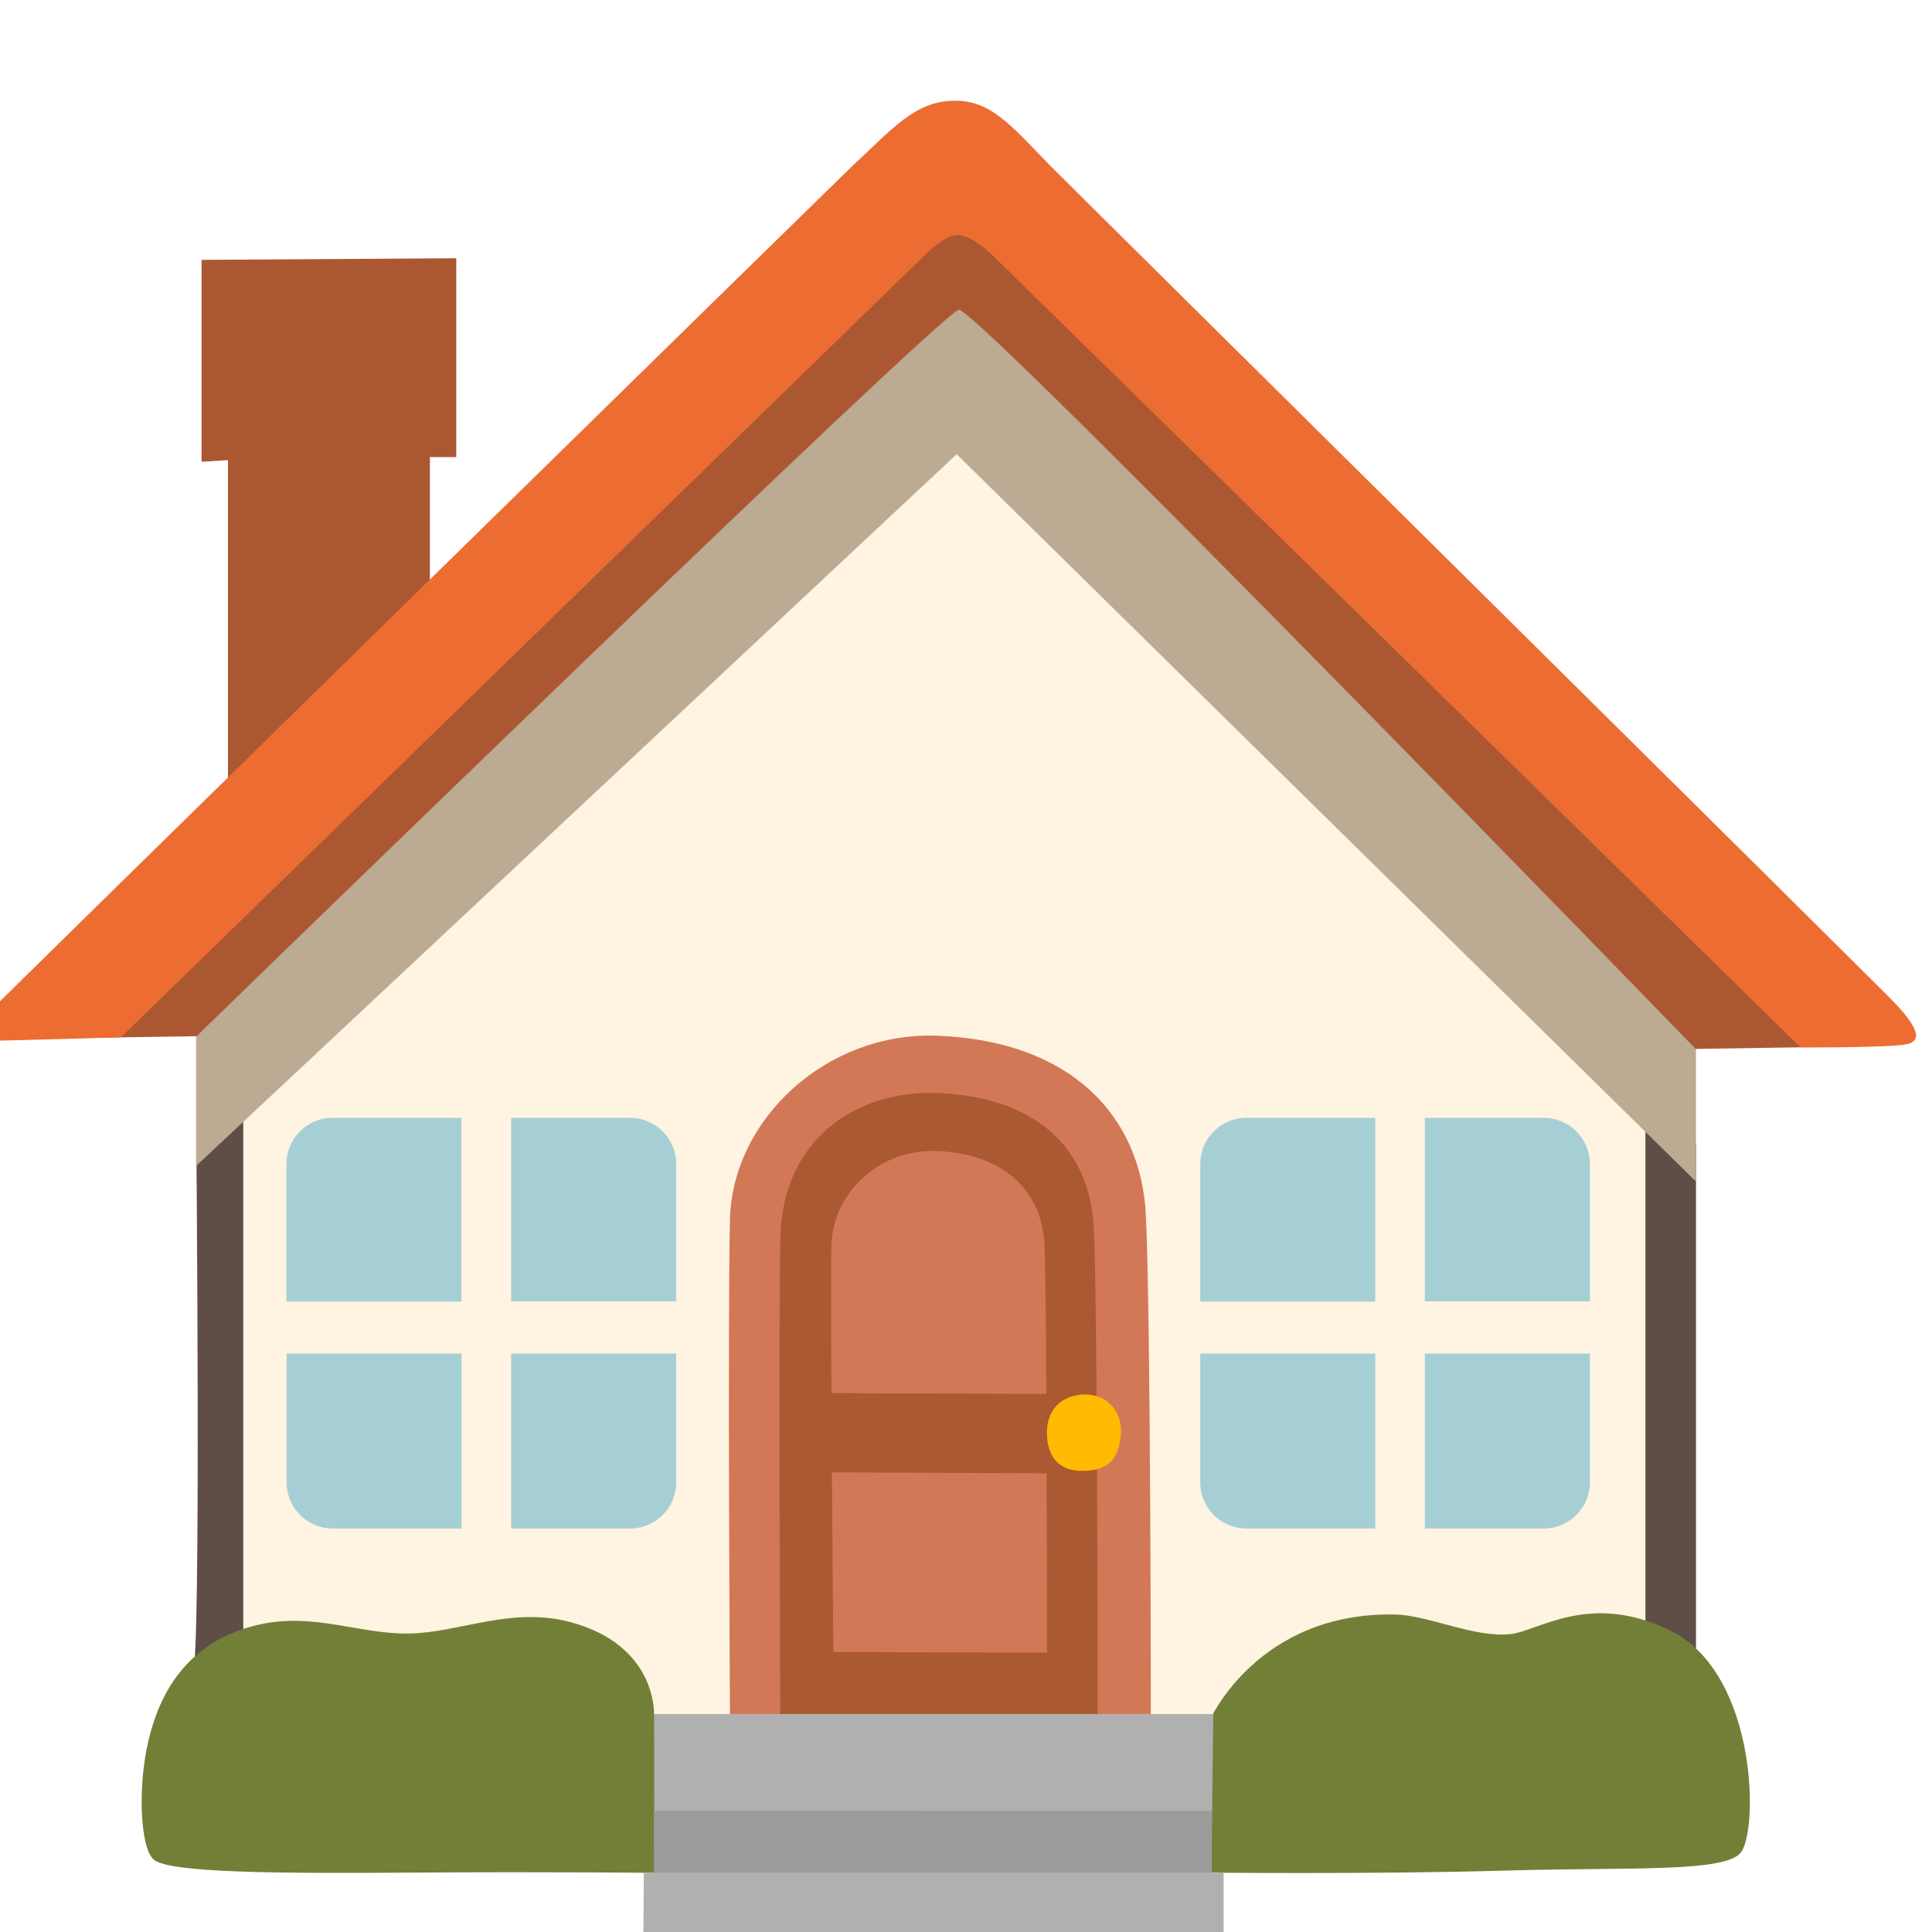
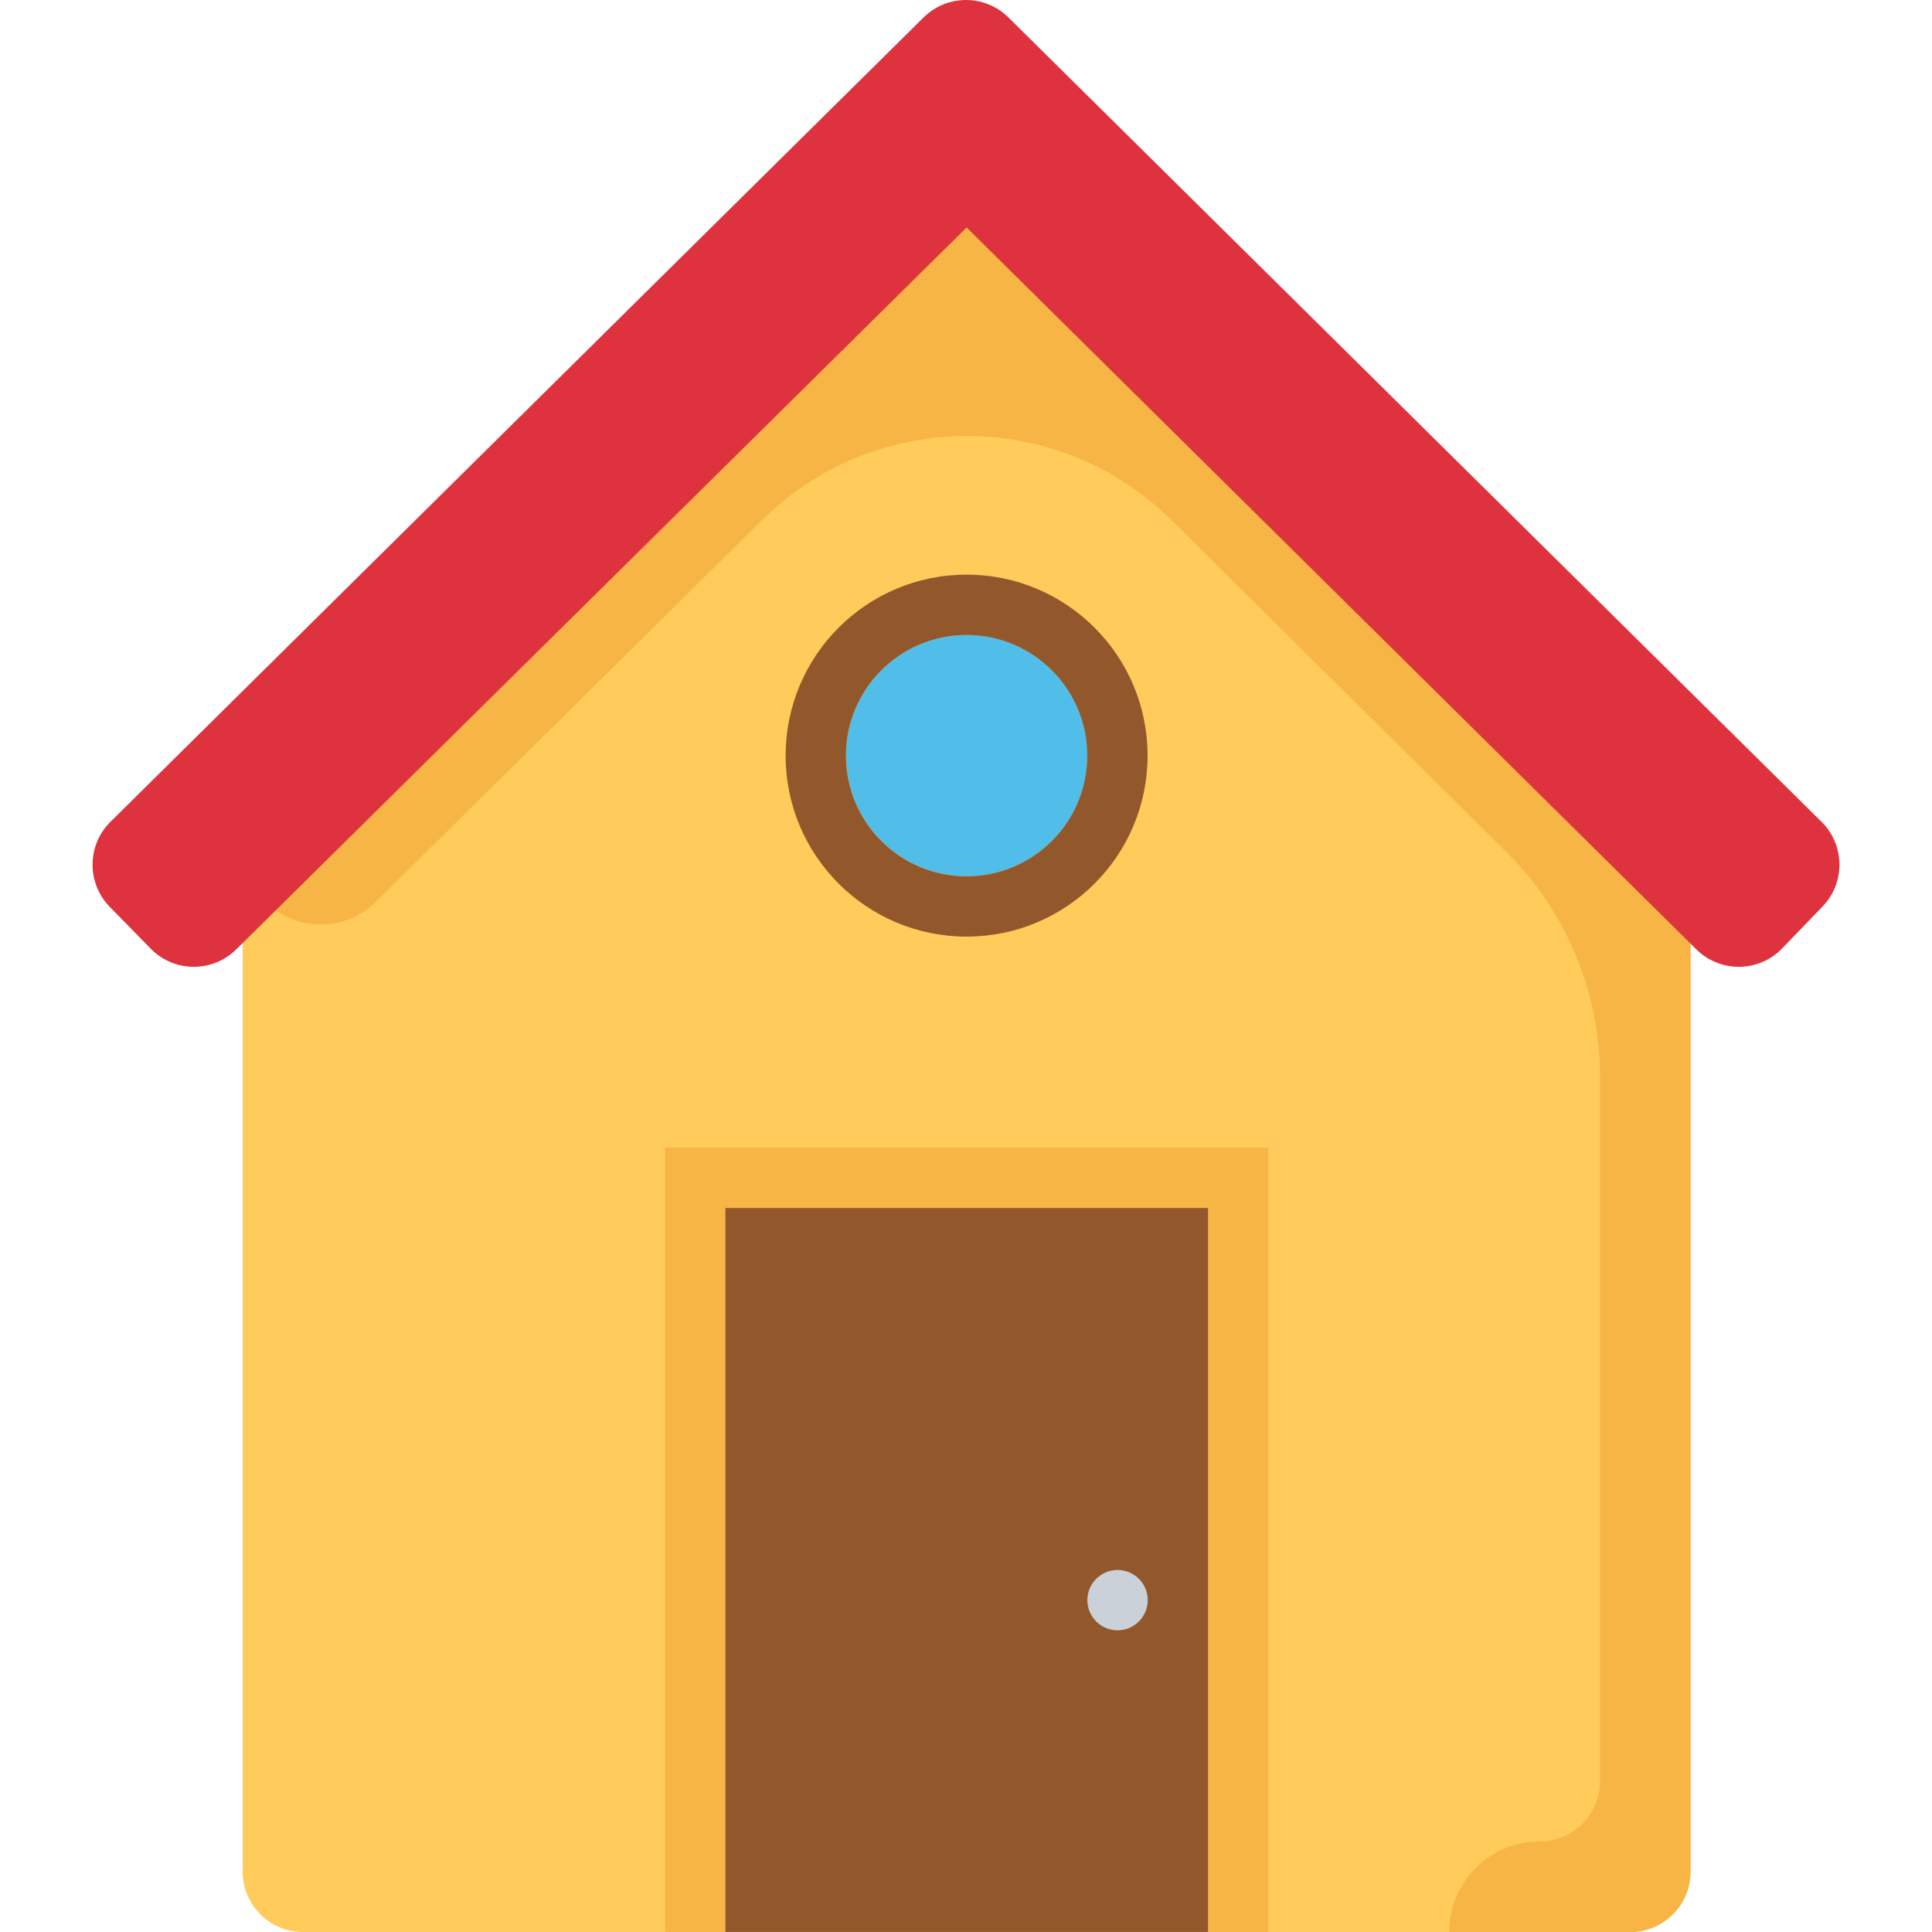
- <svg xmlns="http://www.w3.org/2000/svg" width="1000px" height="1000px" viewBox="15 0 100 120" aria-hidden="true" role="img" class="iconify iconify--noto" preserveAspectRatio="xMidYMid meet">
-   <path fill="#ab5832" d="M19.16 48.94V28.58l-1.64.1V16.14l15.82-.1v12.35H31.7v11.96z">
- 
- </path>
-   <path fill="#fff3e1" d="M64.11 23.33L18.67 68.99l.35 42.21l89.75-.85l.13-45z">
- 
- </path>
-   <path d="M16.97 103.79l3.14-1.73V67.98l-2.92 1.95c-.01 0 .32 33.86-.22 33.86z" fill="#5f4e47">
- 
- </path>
-   <path fill="#5f4e47" d="M107.2 69.82v32.03l3.14 1.73V71.01z">
- 
- </path>
-   <path fill="#bcaa93" d="M64.42 28.21L17.18 72.42V61.27l47.29-44.79l45.87 47.5v9.41z">
- 
- </path>
-   <path d="M12.55 59.36l-2.77 5.11l7.43-.11s46.35-45.08 47.35-45.12c1.21-.05 45.76 45.91 45.76 45.91l6.59-.1l-49.44-53.26l-7.26-.48l-47.66 48.05z" fill="#ab5832">
- 
- </path>
-   <path d="M4 63.19c-.78.95-.01 1.45.62 1.45s7.89-.21 7.89-.21l50.04-48.69s1.15-1.18 1.97-1.14c.89.04 2.04 1.17 2.04 1.17l50.28 49.29s5.73.02 6.64-.21c.99-.24.49-1.18-.73-2.49c-.9-.97-51.73-51.25-52.57-52.12c-2.5-2.58-3.72-4.08-6.08-3.98c-2.37.1-3.77 1.85-6.14 4.03c-.7.66-53.63 52.5-53.96 52.9z" fill="#ed6c31">
- 
- </path>
-   <g fill="#a6cfd5">
-     <path d="M93.5 80.83h10.25V72.3a2.87 2.87 0 0 0-2.87-2.87H93.5v11.4z">
- 
- </path>
-     <path d="M90.42 80.83v-11.4h-8a2.87 2.87 0 0 0-2.87 2.87v8.54h10.87z">
- 
- </path>
-     <path d="M90.42 84.07H79.55v8a2.87 2.87 0 0 0 2.87 2.87h8V84.07z">
- 
- </path>
-     <path d="M93.5 84.07v10.87h7.38a2.87 2.87 0 0 0 2.87-2.87v-8H93.5z">
- 
- </path>
+ <svg xmlns="http://www.w3.org/2000/svg" version="1.1" id="Layer_1" viewBox="0 0 511.996 511.996" xml:space="preserve">
+   <path style="fill:#FFCB5B;" d="M432.015,511.996H80.301c-8.833,0-15.987-7.154-15.987-15.987V224.23L256.158,40.379L448.002,224.23  v271.779C448.002,504.834,440.84,511.996,432.015,511.996z" />
+   <g>
+     <path style="fill:#F6B545;" d="M256.158,40.379L64.314,224.23c-0.032,11.431,9.209,20.727,20.647,20.759   c5.508,0.016,10.791-2.166,14.684-6.051L201.962,137.82c30.056-29.712,78.416-29.712,108.472,0l88.728,87.929   c15.867,15.699,24.812,37.074,24.86,59.392v186.888c0,8.833-7.154,15.987-15.987,15.987l0,0c-13.245,0-23.98,10.735-23.98,23.981   h47.961c8.833,0,15.987-7.154,15.987-15.987V224.23L256.158,40.379z" />
+     <rect x="176.255" y="304.149" style="fill:#F6B545;" width="159.87" height="207.831" />
  </g>
-   <g fill="#a6cfd5">
-     <path d="M36.75 80.83H47V72.3a2.87 2.87 0 0 0-2.87-2.87h-7.38v11.4z">
- 
- </path>
-     <path d="M33.66 80.83v-11.4h-8a2.87 2.87 0 0 0-2.87 2.87v8.54h10.87z">
- 
- </path>
-     <path d="M33.66 84.07H22.8v8a2.87 2.87 0 0 0 2.87 2.87h8V84.07z">
- 
- </path>
-     <path d="M36.75 84.07v10.87h7.38A2.87 2.87 0 0 0 47 92.07v-8H36.75z">
- 
- </path>
-   </g>
-   <path d="M50.34 106.73s-.15-24.74 0-30.99c.15-6.24 6.01-11.64 12.8-11.41c8.4.29 12.72 5.01 13.03 11.1c.31 6.09.31 31.68.31 31.68l-26.14-.38z" fill="#d27857">
- 
- </path>
-   <path d="M53.47 108.07s-.12-26.36 0-31.24c.15-6.05 4.71-9.23 10.01-8.93c6.17.35 9.22 3.63 9.46 8.4c.24 4.76.24 31.79.24 31.79l-19.71-.02z" fill="#ab5932">
- 
- </path>
-   <g fill="#d27857">
-     <path d="M69.99 86.58c-.02-4.34-.06-8.17-.12-9.34c-.16-3.15-2.4-5.6-6.75-5.75c-3.51-.12-6.4 2.62-6.48 5.85c-.03 1.19-.02 4.93 0 9.19l13.35.05z">
- 
- </path>
-     <path d="M56.67 91.45c.04 5.81.09 11.16.09 11.16l13.27.04s0-5.33-.02-11.14l-13.34-.06z">
- 
- </path>
-   </g>
-   <path d="M70.03 88.81c-.05 1.41.52 2.55 2.19 2.55s2.28-.78 2.4-2.29c.1-1.35-.83-2.55-2.4-2.45c-1.56.11-2.15 1.2-2.19 2.19z" fill="#ffba02">
- 
- </path>
-   <path d="M79.61 116.31s10.88.11 18.74-.12c7.86-.23 13.55.12 14.72-1.06c1.17-1.17 1.15-11.14-4.3-13.84c-5.01-2.48-8.25.04-9.97.21c-2.27.23-5.08-1.18-7.14-1.22c-8.51-.18-11.49 6.51-11.49 6.51l-.56 9.52z" fill="#728037">
- 
- </path>
-   <path d="M14.53 115.49c.91.85 7.86.88 16.25.82c8.39-.06 15.14.02 15.14.02l1.4-8.47l-1.7-1.41s.19-4.24-5.16-5.69c-3.7-1-6.92.65-10.03.7c-3.11.06-5.98-1.35-9.44-.53c-3.22.76-5.73 2.86-6.75 7.1c-.71 2.94-.53 6.69.29 7.46z" fill="#728037">
- 
- </path>
-   <path d="M44.92 125.17l.07-8.85h.65l-.01-9.86h34.73l-.12 9.86H81v8.62c-.01-.01-36.08.28-36.08.23z" fill="#b0b0b0">
- 
- </path>
-   <path fill="#9b9b9b" d="M80.99 121.3v3.63l-36.08.24l.03-3.9z">
- 
- </path>
-   <path fill="#9b9b9b" d="M45.62 112.48l34.65.01v3.82H45.62z">
- 
- </path>
+   <rect x="192.242" y="320.136" style="fill:#92582B;" width="127.896" height="191.844" />
+   <circle style="fill:#50BEE8;" cx="256.19" cy="200.233" r="31.974" />
+   <path style="fill:#92582B;" d="M256.158,248.21c-26.49,0-47.961-21.471-47.961-47.961s21.471-47.961,47.961-47.961  s47.961,21.471,47.961,47.961S282.648,248.21,256.158,248.21z M256.158,168.275c-17.658,0-31.974,14.316-31.974,31.974  s14.316,31.974,31.974,31.974s31.974-14.316,31.974-31.974S273.816,168.275,256.158,168.275z" />
+   <path style="fill:#DE333F;" d="M256.158,60.283L62.555,251.648c-6.219,6.091-16.163,6.091-22.382,0l-11.191-11.431  c-5.939-6.187-5.939-15.955,0-22.142L244.807,4.568c6.219-6.091,16.163-6.091,22.382,0l215.825,213.507  c5.939,6.187,5.939,15.955,0,22.142l-11.031,11.431c-6.219,6.091-16.163,6.091-22.382,0L256.158,60.283" />
+   <circle style="fill:#CAD1D8;" cx="296.157" cy="424.051" r="7.994" />
</svg>
